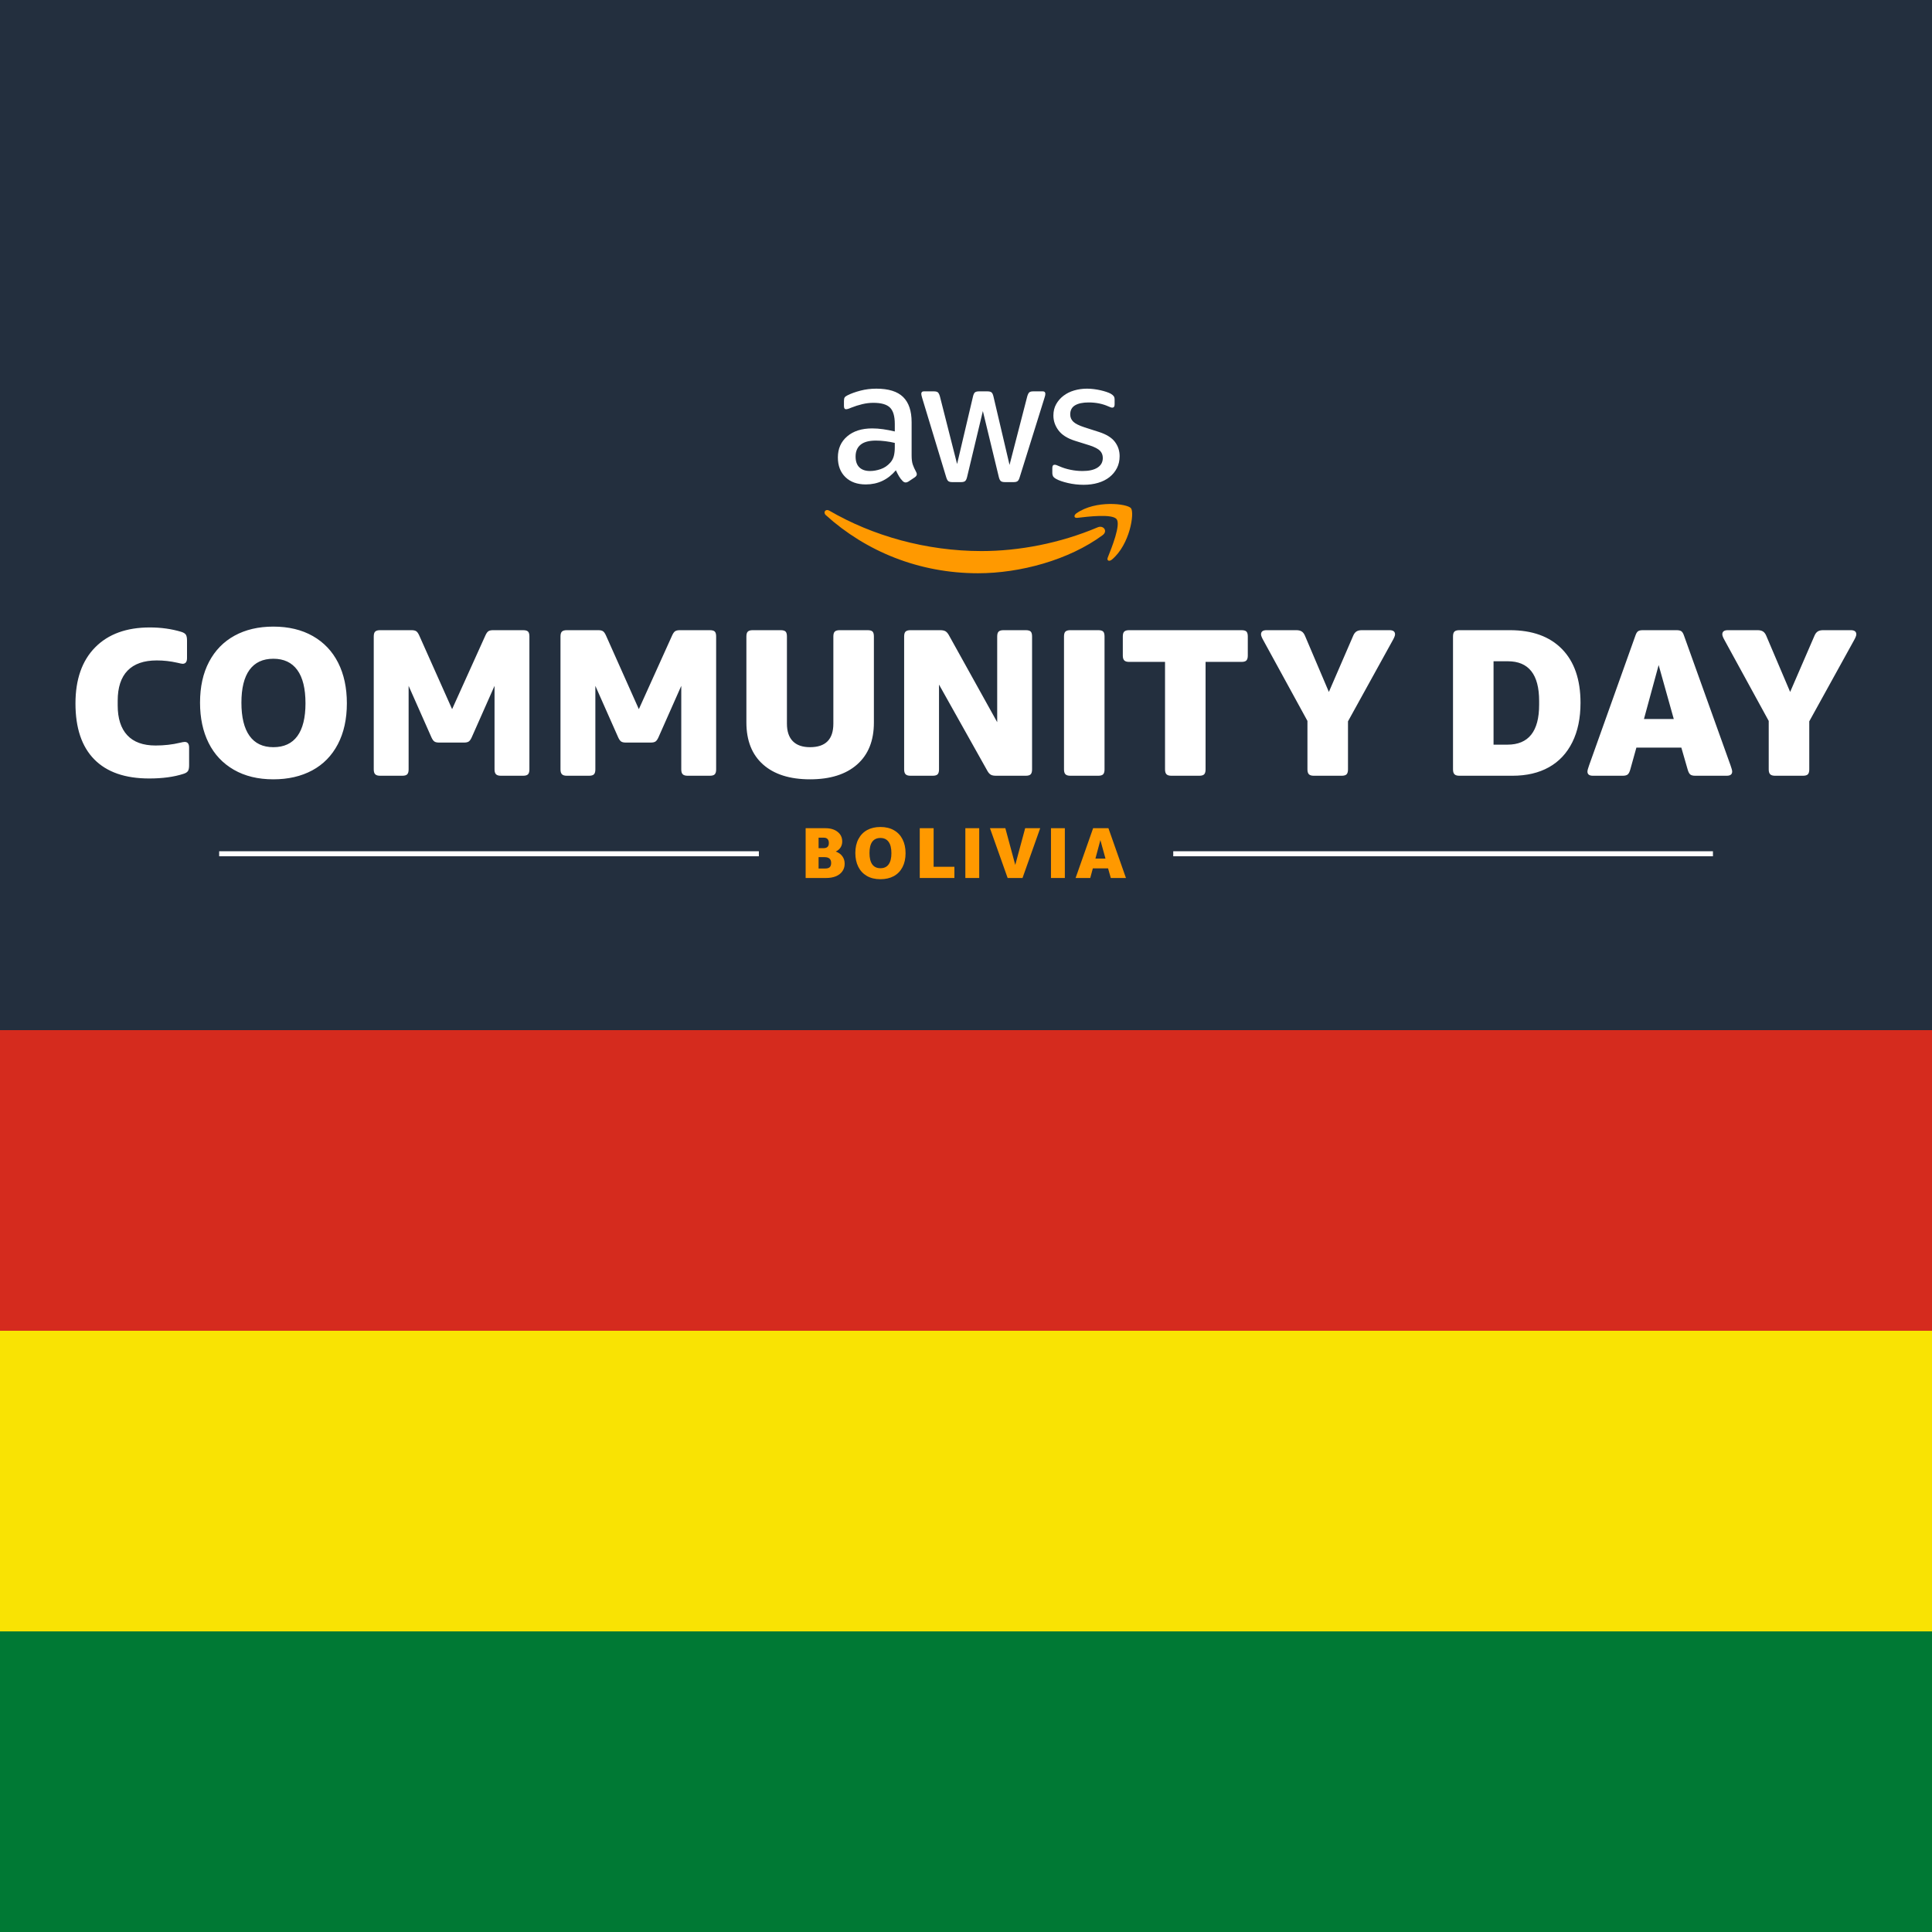
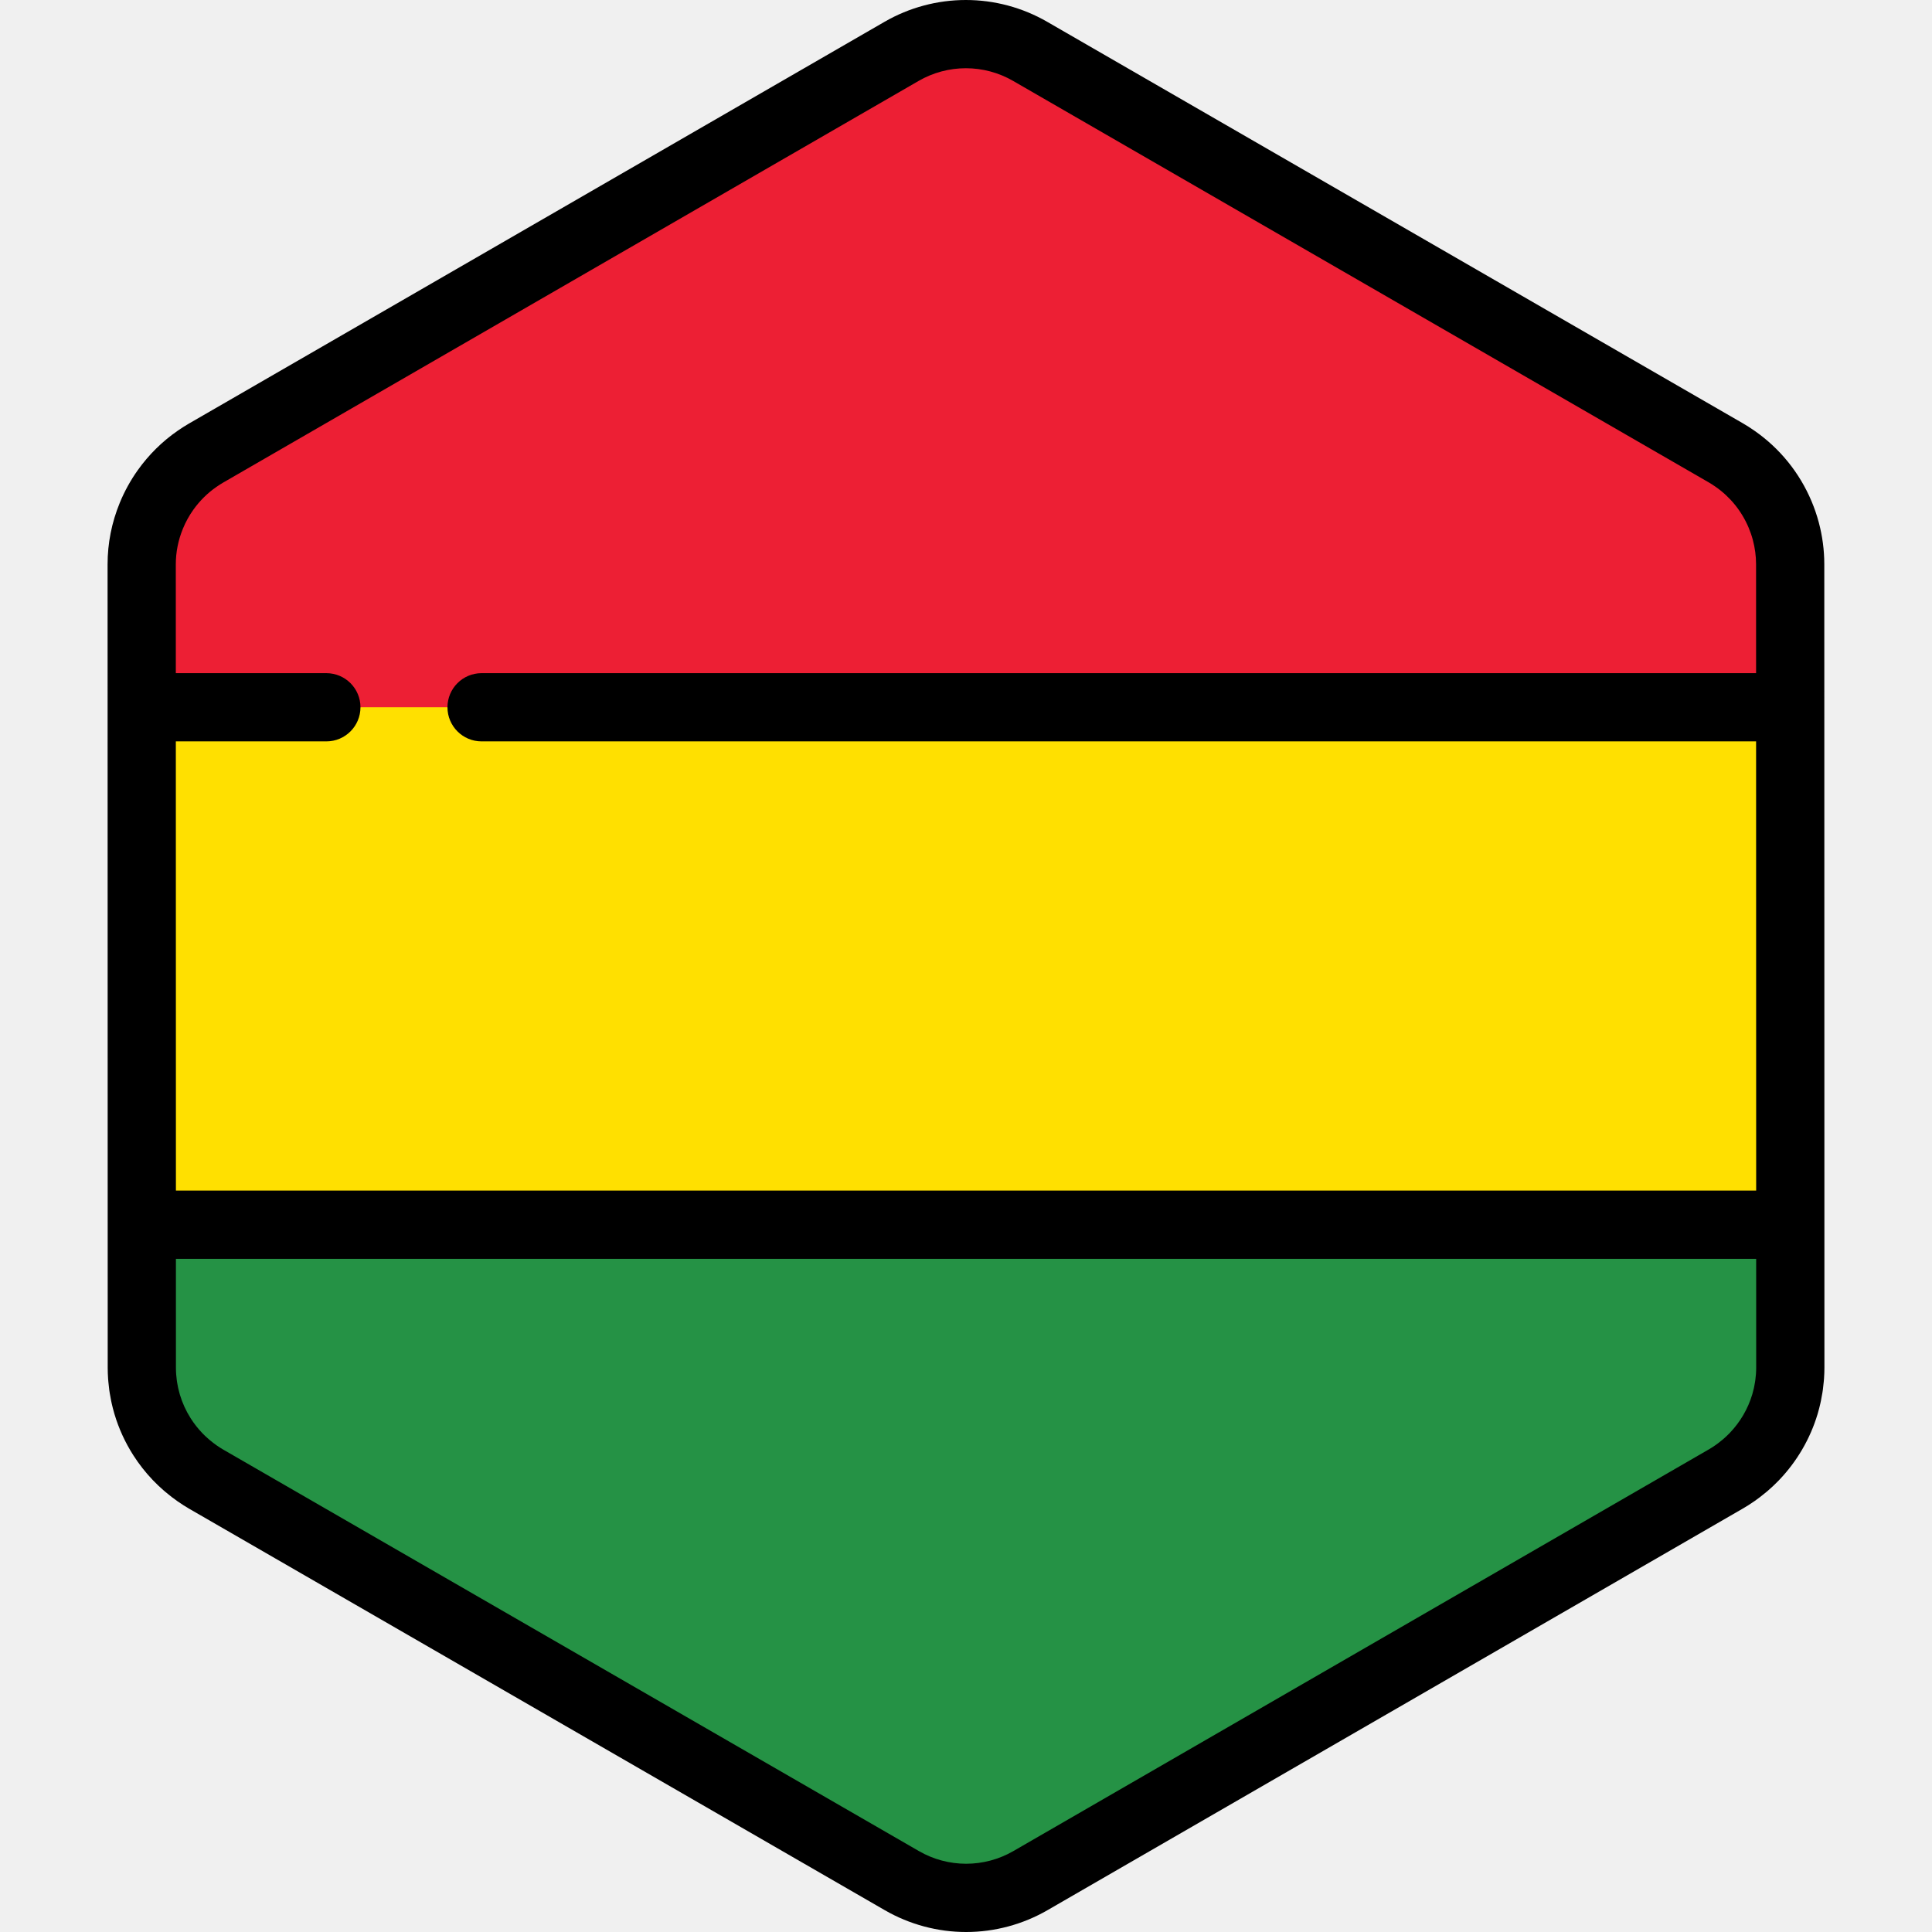
<svg xmlns="http://www.w3.org/2000/svg" width="512" height="512" viewBox="0 0 512 512" fill="none">
-   <rect width="512" height="512" fill="#232F3E" />
-   <path d="M39.541 206.305C33.157 206.305 28.305 204.617 24.984 201.24C21.66 197.864 20 192.926 20 186.432C20 180.05 21.737 175.096 25.205 171.57C28.676 168.044 33.508 166.279 39.707 166.279C42.675 166.279 45.459 166.669 48.058 167.449C48.651 167.636 49.05 167.887 49.255 168.201C49.458 168.517 49.562 169.028 49.562 169.732V174.409C49.562 175.41 49.172 175.91 48.39 175.91C48.206 175.91 47.742 175.818 46.999 175.634C45.182 175.223 43.362 175.02 41.545 175.02C38.13 175.02 35.551 175.92 33.805 177.721C32.062 179.52 31.19 182.183 31.19 185.707V186.932C31.19 190.385 32.034 193.021 33.722 194.838C35.41 196.655 37.906 197.566 41.211 197.566C43.51 197.566 45.664 197.324 47.668 196.842C48.261 196.695 48.688 196.618 48.948 196.618C49.728 196.618 50.117 197.119 50.117 198.122V202.799C50.117 203.505 50.014 204.015 49.811 204.328C49.608 204.644 49.206 204.896 48.614 205.08C46.091 205.897 43.065 206.305 39.541 206.305ZM72.44 198.011C75.258 198.011 77.384 197.029 78.812 195.062C80.242 193.094 80.957 190.2 80.957 186.376C80.957 182.479 80.233 179.538 78.784 177.552C77.338 175.567 75.224 174.575 72.44 174.575C69.656 174.575 67.548 175.56 66.121 177.525C64.691 179.492 63.978 182.386 63.978 186.21C63.978 190.071 64.691 193.002 66.121 195.004C67.548 197.008 69.656 198.011 72.44 198.011ZM72.44 206.528C68.392 206.528 64.905 205.684 61.974 203.996C59.043 202.306 56.815 199.942 55.293 196.897C53.771 193.855 53.012 190.292 53.012 186.21C53.012 182.015 53.807 178.408 55.403 175.382C56.999 172.359 59.255 170.048 62.168 168.452C65.081 166.856 68.505 166.058 72.44 166.058C76.483 166.058 79.972 166.893 82.906 168.563C85.835 170.232 88.072 172.589 89.612 175.634C91.15 178.676 91.923 182.257 91.923 186.376C91.923 190.571 91.123 194.188 89.529 197.232C87.933 200.276 85.668 202.585 82.737 204.162C79.806 205.74 76.372 206.528 72.44 206.528ZM100.717 205.581C100.124 205.581 99.698 205.451 99.437 205.193C99.176 204.932 99.047 204.506 99.047 203.911V168.673C99.047 168.044 99.176 167.608 99.437 167.366C99.698 167.126 100.124 167.004 100.717 167.004H109.068C109.587 167.004 109.986 167.089 110.265 167.255C110.544 167.421 110.811 167.783 111.072 168.341L119.813 187.935L128.662 168.341C128.922 167.783 129.192 167.421 129.469 167.255C129.748 167.089 130.147 167.004 130.666 167.004H138.627C139.257 167.004 139.693 167.126 139.935 167.366C140.175 167.608 140.297 168.044 140.297 168.673V203.911C140.297 204.506 140.175 204.932 139.935 205.193C139.693 205.451 139.257 205.581 138.627 205.581H132.725C132.133 205.581 131.704 205.451 131.446 205.193C131.185 204.932 131.056 204.506 131.056 203.911V181.757L124.988 195.451C124.73 196.007 124.46 196.369 124.181 196.535C123.904 196.704 123.505 196.787 122.984 196.787H116.36C115.839 196.787 115.44 196.704 115.163 196.535C114.884 196.369 114.614 196.007 114.356 195.451L108.288 181.757V203.911C108.288 204.506 108.166 204.932 107.926 205.193C107.684 205.451 107.248 205.581 106.619 205.581H100.717ZM150.205 205.581C149.612 205.581 149.185 205.451 148.925 205.193C148.666 204.932 148.535 204.506 148.535 203.911V168.673C148.535 168.044 148.666 167.608 148.925 167.366C149.185 167.126 149.612 167.004 150.205 167.004H158.556C159.075 167.004 159.474 167.089 159.753 167.255C160.032 167.421 160.299 167.783 160.56 168.341L169.301 187.935L178.15 168.341C178.41 167.783 178.68 167.421 178.957 167.255C179.236 167.089 179.635 167.004 180.154 167.004H188.115C188.745 167.004 189.183 167.126 189.423 167.366C189.665 167.608 189.785 168.044 189.785 168.673V203.911C189.785 204.506 189.665 204.932 189.423 205.193C189.183 205.451 188.745 205.581 188.115 205.581H182.216C181.621 205.581 181.194 205.451 180.933 205.193C180.673 204.932 180.544 204.506 180.544 203.911V181.757L174.476 195.451C174.217 196.007 173.948 196.369 173.669 196.535C173.392 196.704 172.993 196.787 172.474 196.787H165.848C165.327 196.787 164.93 196.704 164.651 196.535C164.372 196.369 164.102 196.007 163.844 195.451L157.776 181.757V203.911C157.776 204.506 157.656 204.932 157.414 205.193C157.172 205.451 156.736 205.581 156.106 205.581H150.205ZM214.667 206.528C209.323 206.528 205.177 205.218 202.227 202.603C199.277 199.988 197.801 196.266 197.801 191.441V168.673C197.801 168.044 197.93 167.608 198.191 167.366C198.449 167.126 198.876 167.004 199.471 167.004H206.874C207.506 167.004 207.94 167.126 208.184 167.366C208.424 167.608 208.544 168.044 208.544 168.673V191.778C208.544 193.819 209.065 195.366 210.103 196.425C211.141 197.483 212.663 198.011 214.667 198.011C218.788 198.011 220.848 195.933 220.848 191.778V168.673C220.848 168.044 220.977 167.608 221.238 167.366C221.496 167.126 221.923 167.004 222.518 167.004H229.921C230.55 167.004 230.988 167.126 231.231 167.366C231.47 167.608 231.59 168.044 231.59 168.673V191.498C231.59 196.284 230.105 199.988 227.137 202.603C224.169 205.218 220.013 206.528 214.667 206.528ZM241.277 205.581C240.682 205.581 240.255 205.451 239.997 205.193C239.736 204.932 239.607 204.506 239.607 203.911V168.673C239.607 168.044 239.736 167.608 239.997 167.366C240.255 167.126 240.682 167.004 241.277 167.004H249.127C249.757 167.004 250.23 167.098 250.546 167.283C250.859 167.469 251.147 167.783 251.408 168.228L264.268 191.385V168.673C264.268 168.044 264.397 167.608 264.658 167.366C264.916 167.126 265.345 167.004 265.938 167.004H271.839C272.469 167.004 272.905 167.126 273.147 167.366C273.387 167.608 273.509 168.044 273.509 168.673V203.911C273.509 204.506 273.387 204.932 273.147 205.193C272.905 205.451 272.469 205.581 271.839 205.581H263.989C263.357 205.581 262.884 205.491 262.57 205.304C262.254 205.119 261.966 204.803 261.708 204.358L248.848 181.422V203.911C248.848 204.506 248.726 204.932 248.486 205.193C248.244 205.451 247.808 205.581 247.178 205.581H241.277ZM283.638 205.581C283.045 205.581 282.619 205.451 282.358 205.193C282.1 204.932 281.971 204.506 281.971 203.911V168.673C281.971 168.044 282.1 167.608 282.358 167.366C282.619 167.126 283.045 167.004 283.638 167.004H291.043C291.673 167.004 292.109 167.126 292.351 167.366C292.591 167.608 292.713 168.044 292.713 168.673V203.911C292.713 204.506 292.591 204.932 292.351 205.193C292.109 205.451 291.673 205.581 291.043 205.581H283.638ZM310.416 205.581C309.821 205.581 309.394 205.451 309.134 205.193C308.876 204.932 308.746 204.506 308.746 203.911V175.41H299.226C298.633 175.41 298.204 175.281 297.946 175.02C297.686 174.762 297.556 174.333 297.556 173.74V168.673C297.556 168.044 297.686 167.608 297.946 167.366C298.204 167.126 298.633 167.004 299.226 167.004H329.009C329.639 167.004 330.075 167.126 330.317 167.366C330.557 167.608 330.679 168.044 330.679 168.673V173.74C330.679 174.333 330.557 174.762 330.317 175.02C330.075 175.281 329.639 175.41 329.009 175.41H319.489V203.911C319.489 204.506 319.369 204.932 319.127 205.193C318.887 205.451 318.449 205.581 317.819 205.581H310.416ZM348.158 205.581C347.563 205.581 347.136 205.451 346.876 205.193C346.618 204.932 346.486 204.506 346.486 203.911V191.053L334.853 169.787C334.408 169.008 334.184 168.452 334.184 168.118C334.184 167.375 334.666 167.004 335.63 167.004H343.536C344.129 167.004 344.602 167.117 344.955 167.338C345.308 167.562 345.596 167.933 345.82 168.452L352.164 183.371L358.622 168.452C358.845 167.933 359.131 167.562 359.484 167.338C359.837 167.117 360.31 167.004 360.905 167.004H368.253C369.217 167.004 369.701 167.375 369.701 168.118C369.701 168.452 369.477 169.008 369.032 169.787L357.231 191.164V203.911C357.231 204.506 357.109 204.932 356.869 205.193C356.627 205.451 356.191 205.581 355.561 205.581H348.158ZM395.805 197.343H399.482C405.084 197.343 407.886 193.816 407.886 186.766V185.765C407.886 178.749 405.12 175.242 399.592 175.242H395.805V197.343ZM386.733 205.581C386.138 205.581 385.711 205.451 385.453 205.193C385.192 204.932 385.063 204.506 385.063 203.911V168.673C385.063 168.044 385.192 167.608 385.453 167.366C385.711 167.126 386.138 167.004 386.733 167.004H400.148C406.084 167.004 410.688 168.673 413.953 172.015C417.219 175.355 418.852 180.106 418.852 186.266C418.852 190.311 418.13 193.789 416.682 196.701C415.233 199.617 413.165 201.824 410.476 203.327C407.784 204.831 404.565 205.581 400.817 205.581H386.733ZM443.568 190.551L439.56 176.245L435.665 190.551H443.568ZM422.136 205.581C421.172 205.581 420.69 205.212 420.69 204.469C420.69 204.171 420.838 203.616 421.135 202.797L433.437 168.341C433.621 167.82 433.845 167.469 434.106 167.283C434.364 167.098 434.793 167.004 435.386 167.004H444.292C444.885 167.004 445.312 167.098 445.572 167.283C445.833 167.469 446.054 167.82 446.241 168.341L458.6 202.797C458.896 203.616 459.045 204.171 459.045 204.469C459.045 205.212 458.561 205.581 457.597 205.581H449.246C448.653 205.581 448.218 205.47 447.939 205.248C447.659 205.025 447.429 204.58 447.242 203.911L445.572 198.122H433.66L432.046 203.911C431.859 204.58 431.629 205.025 431.35 205.248C431.073 205.47 430.635 205.581 430.042 205.581H422.136ZM470.402 205.581C469.807 205.581 469.38 205.451 469.119 205.193C468.861 204.932 468.729 204.506 468.729 203.911V191.053L457.097 169.787C456.652 169.008 456.428 168.452 456.428 168.118C456.428 167.375 456.91 167.004 457.874 167.004H465.78C466.372 167.004 466.845 167.117 467.198 167.338C467.551 167.562 467.839 167.933 468.063 168.452L474.408 183.371L480.865 168.452C481.089 167.933 481.375 167.562 481.728 167.338C482.08 167.117 482.553 167.004 483.148 167.004H490.496C491.46 167.004 491.944 167.375 491.944 168.118C491.944 168.452 491.721 169.008 491.276 169.787L479.474 191.164V203.911C479.474 204.506 479.352 204.932 479.112 205.193C478.87 205.451 478.434 205.581 477.805 205.581H470.402ZM287.178 128.475C285.755 128.475 284.362 128.318 283.004 128.002C281.643 127.686 280.598 127.322 279.872 126.911C279.429 126.658 279.152 126.406 279.042 126.153C278.931 125.899 278.876 125.645 278.876 125.392V124.017C278.876 123.447 279.081 123.164 279.494 123.164C279.651 123.164 279.817 123.194 279.992 123.258C280.165 123.323 280.395 123.415 280.679 123.542C281.597 123.952 282.591 124.271 283.668 124.49C284.743 124.714 285.818 124.824 286.895 124.824C288.601 124.824 289.92 124.522 290.854 123.922C291.788 123.323 292.254 122.467 292.254 121.36C292.254 120.601 292.01 119.97 291.519 119.462C291.027 118.957 290.119 118.482 288.79 118.039L284.853 116.805C282.861 116.173 281.415 115.258 280.513 114.054C279.611 112.852 279.162 111.54 279.162 110.117C279.162 108.978 279.406 107.975 279.897 107.105C280.386 106.236 281.034 105.491 281.842 104.875C282.646 104.259 283.59 103.791 284.664 103.475C285.739 103.159 286.876 103 288.08 103C288.68 103 289.288 103.042 289.907 103.12C290.522 103.198 291.108 103.302 291.662 103.429C292.213 103.556 292.727 103.696 293.202 103.856C293.677 104.015 294.055 104.172 294.341 104.328C294.72 104.55 294.99 104.774 295.149 104.993C295.305 105.214 295.384 105.516 295.384 105.894V107.174C295.384 107.744 295.179 108.03 294.768 108.03C294.547 108.03 294.198 107.919 293.726 107.698C292.176 107.001 290.435 106.653 288.507 106.653C286.957 106.653 285.755 106.907 284.902 107.412C284.046 107.919 283.62 108.726 283.62 109.831C283.62 110.592 283.889 111.231 284.427 111.752C284.964 112.276 285.96 112.774 287.416 113.249L291.258 114.481C293.218 115.115 294.618 115.984 295.455 117.091C296.293 118.198 296.712 119.462 296.712 120.885C296.712 122.057 296.477 123.108 296.002 124.04C295.527 124.974 294.87 125.772 294.032 126.436C293.195 127.101 292.19 127.608 291.02 127.954C289.851 128.302 288.569 128.475 287.178 128.475ZM252.358 127.765C251.883 127.765 251.535 127.677 251.314 127.504C251.092 127.329 250.903 126.974 250.746 126.436L244.388 105.468C244.229 104.93 244.15 104.566 244.15 104.377C244.15 103.934 244.372 103.713 244.814 103.713H247.471C247.976 103.713 248.332 103.8 248.539 103.973C248.744 104.149 248.927 104.504 249.083 105.041L253.638 122.972L257.861 105.041C257.988 104.504 258.161 104.149 258.382 103.973C258.604 103.8 258.968 103.713 259.473 103.713H261.655C262.162 103.713 262.524 103.8 262.746 103.973C262.967 104.149 263.142 104.504 263.269 105.041L267.538 123.21L272.234 105.041C272.393 104.504 272.575 104.149 272.78 103.973C272.985 103.8 273.341 103.713 273.848 103.713H276.362C276.805 103.713 277.026 103.934 277.026 104.377C277.026 104.504 277.01 104.647 276.98 104.804C276.948 104.963 276.883 105.184 276.788 105.468L270.241 126.436C270.084 126.974 269.895 127.329 269.674 127.504C269.452 127.677 269.104 127.765 268.629 127.765H266.304C265.799 127.765 265.435 127.67 265.213 127.481C264.992 127.29 264.819 126.928 264.692 126.388L260.469 108.932L256.295 126.388C256.168 126.928 255.995 127.29 255.774 127.481C255.552 127.67 255.188 127.765 254.683 127.765H252.358ZM230.583 124.824C231.468 124.824 232.402 124.658 233.382 124.324C234.362 123.994 235.216 123.415 235.945 122.594C236.387 122.089 236.694 121.51 236.869 120.862C237.042 120.214 237.13 119.432 237.13 118.514V117.375C236.339 117.186 235.509 117.036 234.639 116.925C233.77 116.815 232.923 116.759 232.102 116.759C230.299 116.759 228.954 117.124 228.069 117.85C227.183 118.577 226.74 119.621 226.74 120.98C226.74 122.246 227.072 123.203 227.737 123.851C228.401 124.499 229.349 124.824 230.583 124.824ZM241.588 120.696C241.588 121.708 241.692 122.516 241.897 123.115C242.102 123.717 242.395 124.365 242.776 125.059C242.9 125.281 242.965 125.488 242.965 125.678C242.965 125.961 242.79 126.231 242.444 126.482L240.735 127.622C240.481 127.781 240.243 127.859 240.024 127.859C239.738 127.859 239.471 127.732 239.217 127.481C238.837 127.101 238.514 126.681 238.244 126.222C237.976 125.765 237.7 125.235 237.414 124.633C235.294 127.133 232.637 128.38 229.446 128.38C227.167 128.38 225.366 127.732 224.037 126.436C222.709 125.14 222.045 123.401 222.045 121.217C222.045 118.909 222.866 117.052 224.51 115.643C226.154 114.236 228.369 113.533 231.152 113.533C232.07 113.533 233.025 113.604 234.023 113.745C235.017 113.888 236.053 114.086 237.13 114.34V112.347C237.13 110.29 236.703 108.844 235.85 108.007C234.994 107.167 233.523 106.75 231.438 106.75C230.488 106.75 229.515 106.868 228.518 107.105C227.524 107.343 226.551 107.649 225.601 108.03C225.158 108.219 224.842 108.337 224.653 108.385C224.464 108.434 224.321 108.457 224.226 108.457C223.846 108.457 223.657 108.173 223.657 107.603V106.275C223.657 105.832 223.719 105.516 223.846 105.325C223.973 105.136 224.226 104.946 224.605 104.757C225.555 104.282 226.694 103.872 228.023 103.524C229.349 103.175 230.758 103 232.243 103C235.469 103 237.833 103.736 239.335 105.207C240.838 106.679 241.588 108.899 241.588 111.872V120.696Z" fill="white" />
-   <path fill-rule="evenodd" clip-rule="evenodd" d="M292.199 141.827C283.273 148.414 270.335 151.917 259.191 151.917C243.576 151.917 229.512 146.144 218.871 136.534C218.036 135.78 218.781 134.749 219.787 135.335C231.267 142.016 245.464 146.038 260.13 146.038C270.022 146.038 280.896 143.986 290.902 139.742C292.411 139.101 293.675 140.736 292.199 141.827Z" fill="#FF9900" />
-   <path fill-rule="evenodd" clip-rule="evenodd" d="M295.914 137.585C294.77 136.125 288.368 136.893 285.49 137.236C284.618 137.343 284.484 136.581 285.268 136.028C290.379 132.439 298.748 133.477 299.722 134.679C300.702 135.89 299.466 144.282 294.676 148.288C293.94 148.904 293.241 148.576 293.566 147.762C294.643 145.071 297.056 139.047 295.914 137.585Z" fill="#FF9900" />
-   <path d="M213.505 219.481H218.722C220.081 219.481 221.166 219.805 221.978 220.452C222.791 221.087 223.197 221.938 223.197 223.004C223.197 223.601 223.051 224.127 222.759 224.584C222.467 225.041 222.042 225.403 221.483 225.67C222.258 225.949 222.842 226.368 223.235 226.926C223.641 227.472 223.844 228.132 223.844 228.906C223.844 229.681 223.635 230.354 223.216 230.925C222.81 231.496 222.232 231.934 221.483 232.239C220.747 232.531 219.89 232.677 218.913 232.677H213.505V219.481ZM216.933 227.155V230.163H218.703C219.237 230.163 219.63 230.049 219.884 229.82C220.138 229.579 220.265 229.205 220.265 228.697C220.265 227.669 219.687 227.155 218.532 227.155H216.933ZM216.933 221.995V224.775H218.227C219.179 224.775 219.655 224.324 219.655 223.423C219.655 222.953 219.541 222.598 219.313 222.357C219.097 222.115 218.773 221.995 218.342 221.995H216.933Z" fill="#FF9900" />
-   <path d="M233.319 233C231.935 233 230.742 232.715 229.739 232.143C228.737 231.559 227.975 230.747 227.454 229.706C226.934 228.665 226.674 227.447 226.674 226.05C226.674 224.616 226.947 223.385 227.493 222.357C228.038 221.316 228.806 220.522 229.796 219.976C230.799 219.431 231.973 219.158 233.319 219.158C234.703 219.158 235.896 219.443 236.899 220.015C237.901 220.586 238.663 221.392 239.183 222.433C239.717 223.474 239.983 224.699 239.983 226.108C239.983 227.542 239.71 228.78 239.164 229.82C238.619 230.861 237.844 231.655 236.841 232.2C235.839 232.734 234.664 233 233.319 233ZM233.319 230.087C234.284 230.087 235.007 229.751 235.49 229.078C235.985 228.405 236.232 227.415 236.232 226.108C236.232 224.775 235.985 223.772 235.49 223.099C234.995 222.414 234.271 222.071 233.319 222.071C232.367 222.071 231.643 222.407 231.148 223.08C230.666 223.753 230.425 224.743 230.425 226.05C230.425 227.371 230.666 228.373 231.148 229.059C231.643 229.744 232.367 230.087 233.319 230.087Z" fill="#FF9900" />
-   <path d="M243.746 232.677V219.481H247.421V229.706H252.924V232.677H243.746Z" fill="#FF9900" />
-   <path d="M255.828 232.677V219.481H259.503V232.677H255.828Z" fill="#FF9900" />
-   <path d="M267.036 232.677L262.352 219.481H266.427L269.055 229.211L271.682 219.481H275.662L270.978 232.677H267.036Z" fill="#FF9900" />
-   <path d="M278.52 232.677V219.481H282.195V232.677H278.52Z" fill="#FF9900" />
-   <path d="M294.374 232.677L293.65 230.125H289.614L288.928 232.677H285.044L289.69 219.481H293.745L298.391 232.677H294.374ZM290.299 227.536H292.965L291.613 222.642L290.299 227.536Z" fill="#FF9900" />
-   <path d="M310.922 225.593H453.947V226.921H310.922V225.593Z" fill="white" />
-   <path d="M58.08 225.592H201.106V226.921H58.08V225.592Z" fill="white" />
-   <rect y="273" width="512" height="79.667" fill="#D52B1E" />
-   <rect y="352.667" width="512" height="79.667" fill="#F9E303" />
-   <rect y="432.333" width="512" height="79.667" fill="#007934" />
+   <path d="M473.104 371.85C473.28 371.24 473.44 370.623 473.583 370.002C473.629 369.801 473.672 369.599 473.714 369.398C473.827 368.858 473.927 368.313 474.014 367.766C474.051 367.529 474.09 367.292 474.124 367.055C474.199 366.509 474.255 365.96 474.304 365.411C474.325 365.186 474.351 364.963 474.367 364.737C474.419 363.97 474.451 363.2 474.451 362.424V362.418L474.445 321.514V321.512L474.44 295.309V295.307V291.094L474.436 265.52L474.428 216.696L474.423 190.493L474.417 149.508C474.417 146.513 474.009 143.577 473.257 140.758C472.852 139.241 472.342 137.761 471.736 136.323C469.259 130.447 465.162 125.307 459.811 121.583C459.027 121.038 458.227 120.512 457.392 120.03L434.518 106.828L413.104 94.47L395.865 84.521L329.937 46.475L304.22 31.631L284.932 20.499L272.979 13.6C262.446 7.522 249.47 7.524 238.939 13.607L227.067 20.464L207.779 31.604L182.062 46.457L116.147 84.529L87.257 101.215L65.849 113.58L54.567 120.096C53.756 120.565 52.977 121.076 52.214 121.603C48.942 123.871 46.141 126.67 43.881 129.839C42.364 131.966 41.1 134.261 40.108 136.68C38.453 140.712 37.55 145.079 37.551 149.579L37.557 190.492L37.562 216.695L37.574 290.433V294.444V295.294V295.295V295.308V295.313L37.579 321.511V321.513V323.376L37.581 335.993L37.585 362.489V362.496C37.585 363.269 37.618 364.035 37.669 364.801C37.685 365.025 37.711 365.246 37.73 365.469C37.778 366.019 37.835 366.565 37.91 367.107C37.943 367.343 37.982 367.578 38.018 367.815C38.105 368.359 38.204 368.901 38.316 369.44C38.358 369.641 38.402 369.843 38.447 370.043C38.587 370.658 38.745 371.265 38.918 371.868C38.951 371.981 38.979 372.096 39.013 372.208C39.922 375.251 41.253 378.138 42.953 380.796L42.954 380.798L42.955 380.8C44.127 382.632 45.472 384.351 46.98 385.937C47.031 385.99 47.079 386.043 47.128 386.096C47.837 386.83 48.582 387.534 49.359 388.208C49.484 388.318 49.613 388.423 49.741 388.53C50.527 389.191 51.336 389.828 52.186 390.42C52.97 390.965 53.77 391.49 54.605 391.973L77.157 404.989L98.571 417.348L116.132 427.482L207.776 480.372L227.064 491.504L239.017 498.403C249.55 504.481 262.526 504.479 273.057 498.396L284.929 491.539L304.217 480.399L329.934 465.546L385.488 433.46L395.851 427.475L422.211 412.25L443.619 399.885L457.432 391.908C458.243 391.439 459.022 390.928 459.785 390.401C460.636 389.813 461.444 389.175 462.231 388.517C462.359 388.411 462.489 388.305 462.616 388.194C463.396 387.523 464.142 386.82 464.853 386.086C464.9 386.038 464.943 385.988 464.989 385.941C468.713 382.048 471.465 377.331 473.009 372.174C473.045 372.067 473.073 371.958 473.104 371.85Z" fill="#FFE000" />
+   <path d="M37.581 335.992L37.585 362.488V362.495C37.585 363.268 37.618 364.034 37.669 364.8C37.685 365.024 37.711 365.245 37.73 365.468C37.778 366.018 37.835 366.564 37.91 367.107C37.943 367.342 37.982 367.577 38.018 367.813C38.105 368.357 38.204 368.898 38.316 369.438C38.358 369.639 38.402 369.841 38.447 370.041C38.587 370.656 38.745 371.263 38.918 371.866C38.951 371.979 38.979 372.094 39.013 372.206C39.922 375.249 41.253 378.136 42.953 380.794L42.954 380.796L42.955 380.798C44.127 382.63 45.472 384.349 46.98 385.935C47.031 385.988 47.079 386.041 47.128 386.094C47.837 386.828 48.582 387.532 49.359 388.206C49.484 388.316 49.613 388.421 49.741 388.528C50.527 389.189 51.336 389.826 52.186 390.418C52.97 390.963 53.77 391.489 54.605 391.971L77.157 404.987L98.571 417.346L116.132 427.48L207.776 480.37L227.064 491.502L239.017 498.401C249.55 504.479 262.526 504.477 273.057 498.394L284.929 491.537L304.217 480.397L329.934 465.544L385.488 433.458L395.851 427.473L422.211 412.248L443.619 399.883L457.432 391.906C458.243 391.437 459.022 390.926 459.785 390.399C460.636 389.811 461.444 389.173 462.231 388.515C462.359 388.409 462.489 388.303 462.616 388.192C463.396 387.521 464.142 386.818 464.853 386.084C464.9 386.036 464.943 385.986 464.989 385.939C468.713 382.046 471.465 377.329 473.009 372.172C473.04 372.066 473.068 371.957 473.099 371.85C473.275 371.239 473.435 370.622 473.578 370.001C473.624 369.8 473.667 369.598 473.709 369.397C473.822 368.857 473.922 368.313 474.009 367.765C474.046 367.528 474.085 367.291 474.119 367.053C474.194 366.508 474.25 365.96 474.299 365.41C474.32 365.185 474.346 364.962 474.362 364.736C474.414 363.969 474.446 363.199 474.446 362.423V362.417L474.44 324.562H37.579L37.581 335.992Z" fill="#259245" />
+   <path d="M127.624 187.438H474.422L474.416 149.504C474.416 146.509 474.008 143.573 473.256 140.754C472.851 139.237 472.341 137.757 471.735 136.319C469.258 130.443 465.161 125.303 459.81 121.579C459.026 121.034 458.226 120.508 457.391 120.026L434.517 106.824L413.103 94.466L395.864 84.517L329.938 46.472L304.221 31.628L284.933 20.496L272.98 13.597C262.447 7.519 249.471 7.521 238.94 13.604L227.068 20.461L207.78 31.601L182.063 46.454L116.148 84.526L87.258 101.212L65.85 113.577L54.568 120.093C53.757 120.562 52.978 121.073 52.215 121.6C48.943 123.868 46.142 126.667 43.882 129.836C42.365 131.963 41.101 134.258 40.109 136.677C38.454 140.709 37.551 145.076 37.552 149.576L37.558 187.437H86.489H127.624V187.438Z" fill="#ED1F34" />
+   <path d="M483.457 149.503C483.457 145.792 482.963 142.065 481.992 138.425C481.486 136.526 480.837 134.636 480.067 132.81C476.888 125.266 471.669 118.819 464.971 114.158C463.853 113.38 462.882 112.758 461.909 112.197L277.499 5.767C270.96 1.994 263.514 0 255.965 0C248.41 0 240.96 1.996 234.418 5.776L50.043 112.265C49.093 112.814 48.147 113.417 47.065 114.167C42.979 116.998 39.43 120.502 36.518 124.588C34.606 127.271 32.999 130.185 31.743 133.246C29.596 138.476 28.509 143.97 28.509 149.58L28.544 362.497C28.544 363.418 28.578 364.373 28.649 365.416C28.665 365.65 28.686 365.885 28.71 366.118L28.724 366.261C28.785 366.954 28.858 367.646 28.955 368.356C28.989 368.596 29.026 368.833 29.063 369.072L29.088 369.232C29.198 369.923 29.323 370.61 29.468 371.307C29.521 371.561 29.575 371.815 29.631 372.053C29.808 372.832 30.008 373.6 30.239 374.404L30.351 374.797C31.495 378.624 33.172 382.283 35.339 385.672C36.823 387.994 38.537 390.181 40.428 392.166C40.468 392.208 40.581 392.33 40.623 392.372C41.519 393.301 42.47 394.202 43.433 395.035L43.931 395.454C45.024 396.373 46.036 397.153 47.027 397.842C48.123 398.606 49.123 399.245 50.091 399.805L234.502 506.233C241.04 510.006 248.487 512.001 256.036 512.001C263.59 512.001 271.041 510.003 277.583 506.225L461.955 399.735C462.9 399.19 463.845 398.586 464.937 397.83C465.923 397.148 466.936 396.369 468.118 395.382C468.258 395.266 468.396 395.151 468.523 395.042C469.513 394.188 470.464 393.29 471.363 392.361L471.522 392.19C476.217 387.286 479.728 381.261 481.671 374.769L481.787 374.363C482.011 373.588 482.214 372.807 482.392 372.023L482.561 371.25C482.704 370.566 482.831 369.876 482.959 369.073C483.001 368.814 483.041 368.555 483.08 368.281C483.174 367.591 483.248 366.898 483.308 366.21L483.322 366.067C483.346 365.827 483.369 365.587 483.385 365.346C483.456 364.303 483.49 363.347 483.49 362.415L483.457 149.503ZM48.472 140.11C49.201 138.329 50.134 136.638 51.241 135.085C52.937 132.707 54.996 130.67 57.36 129.032C58.028 128.569 58.576 128.217 59.085 127.923L243.462 21.433C247.257 19.24 251.581 18.082 255.966 18.082C260.347 18.082 264.667 19.239 268.461 21.429L452.868 127.856C453.39 128.157 453.957 128.523 454.647 129.001C458.528 131.701 461.555 135.447 463.404 139.833C463.852 140.895 464.229 141.99 464.52 143.085C465.085 145.206 465.374 147.366 465.374 149.503L465.379 178.394H127.624C122.631 178.394 118.583 182.44 118.583 187.435C118.583 192.428 122.631 196.476 127.624 196.476H465.382L465.403 315.519H46.619L46.599 196.476H86.487C91.48 196.476 95.528 192.428 95.528 187.435C95.528 182.439 91.48 178.394 86.487 178.394H46.596L46.591 149.574C46.59 146.336 47.223 143.151 48.472 140.11ZM465.348 364.1L465.297 364.62C465.262 365.024 465.221 365.425 465.168 365.811L465.105 366.218C465.105 366.222 465.085 366.343 465.085 366.345C465.021 366.749 464.948 367.149 464.854 367.596L464.77 367.983C464.666 368.44 464.548 368.892 464.423 369.324L464.352 369.578C463.224 373.342 461.188 376.836 458.444 379.703L458.361 379.793C457.849 380.322 457.295 380.844 456.712 381.348L456.436 381.576C455.752 382.149 455.181 382.59 454.645 382.96C453.974 383.425 453.424 383.777 452.914 384.073L268.539 490.563C264.743 492.755 260.42 493.914 256.037 493.914C251.656 493.914 247.336 492.755 243.541 490.566L59.131 384.141C58.602 383.836 58.036 383.472 57.356 382.998C56.818 382.623 56.23 382.169 55.569 381.613L55.276 381.367C54.708 380.878 54.157 380.356 53.687 379.87C53.66 379.84 53.558 379.731 53.53 379.701C52.431 378.546 51.436 377.277 50.574 375.929C50.558 375.904 50.543 375.88 50.527 375.855C49.29 373.907 48.332 371.808 47.678 369.616L47.609 369.37C47.482 368.928 47.365 368.482 47.258 368.016L47.165 367.588C47.083 367.193 47.011 366.795 46.948 366.405L46.866 365.882C46.812 365.482 46.77 365.079 46.736 364.679L46.688 364.186C46.649 363.625 46.624 363.061 46.624 362.487L46.619 333.604H465.402L465.407 362.421C465.41 362.993 465.384 363.561 465.348 364.1Z" fill="black" />
</svg>
